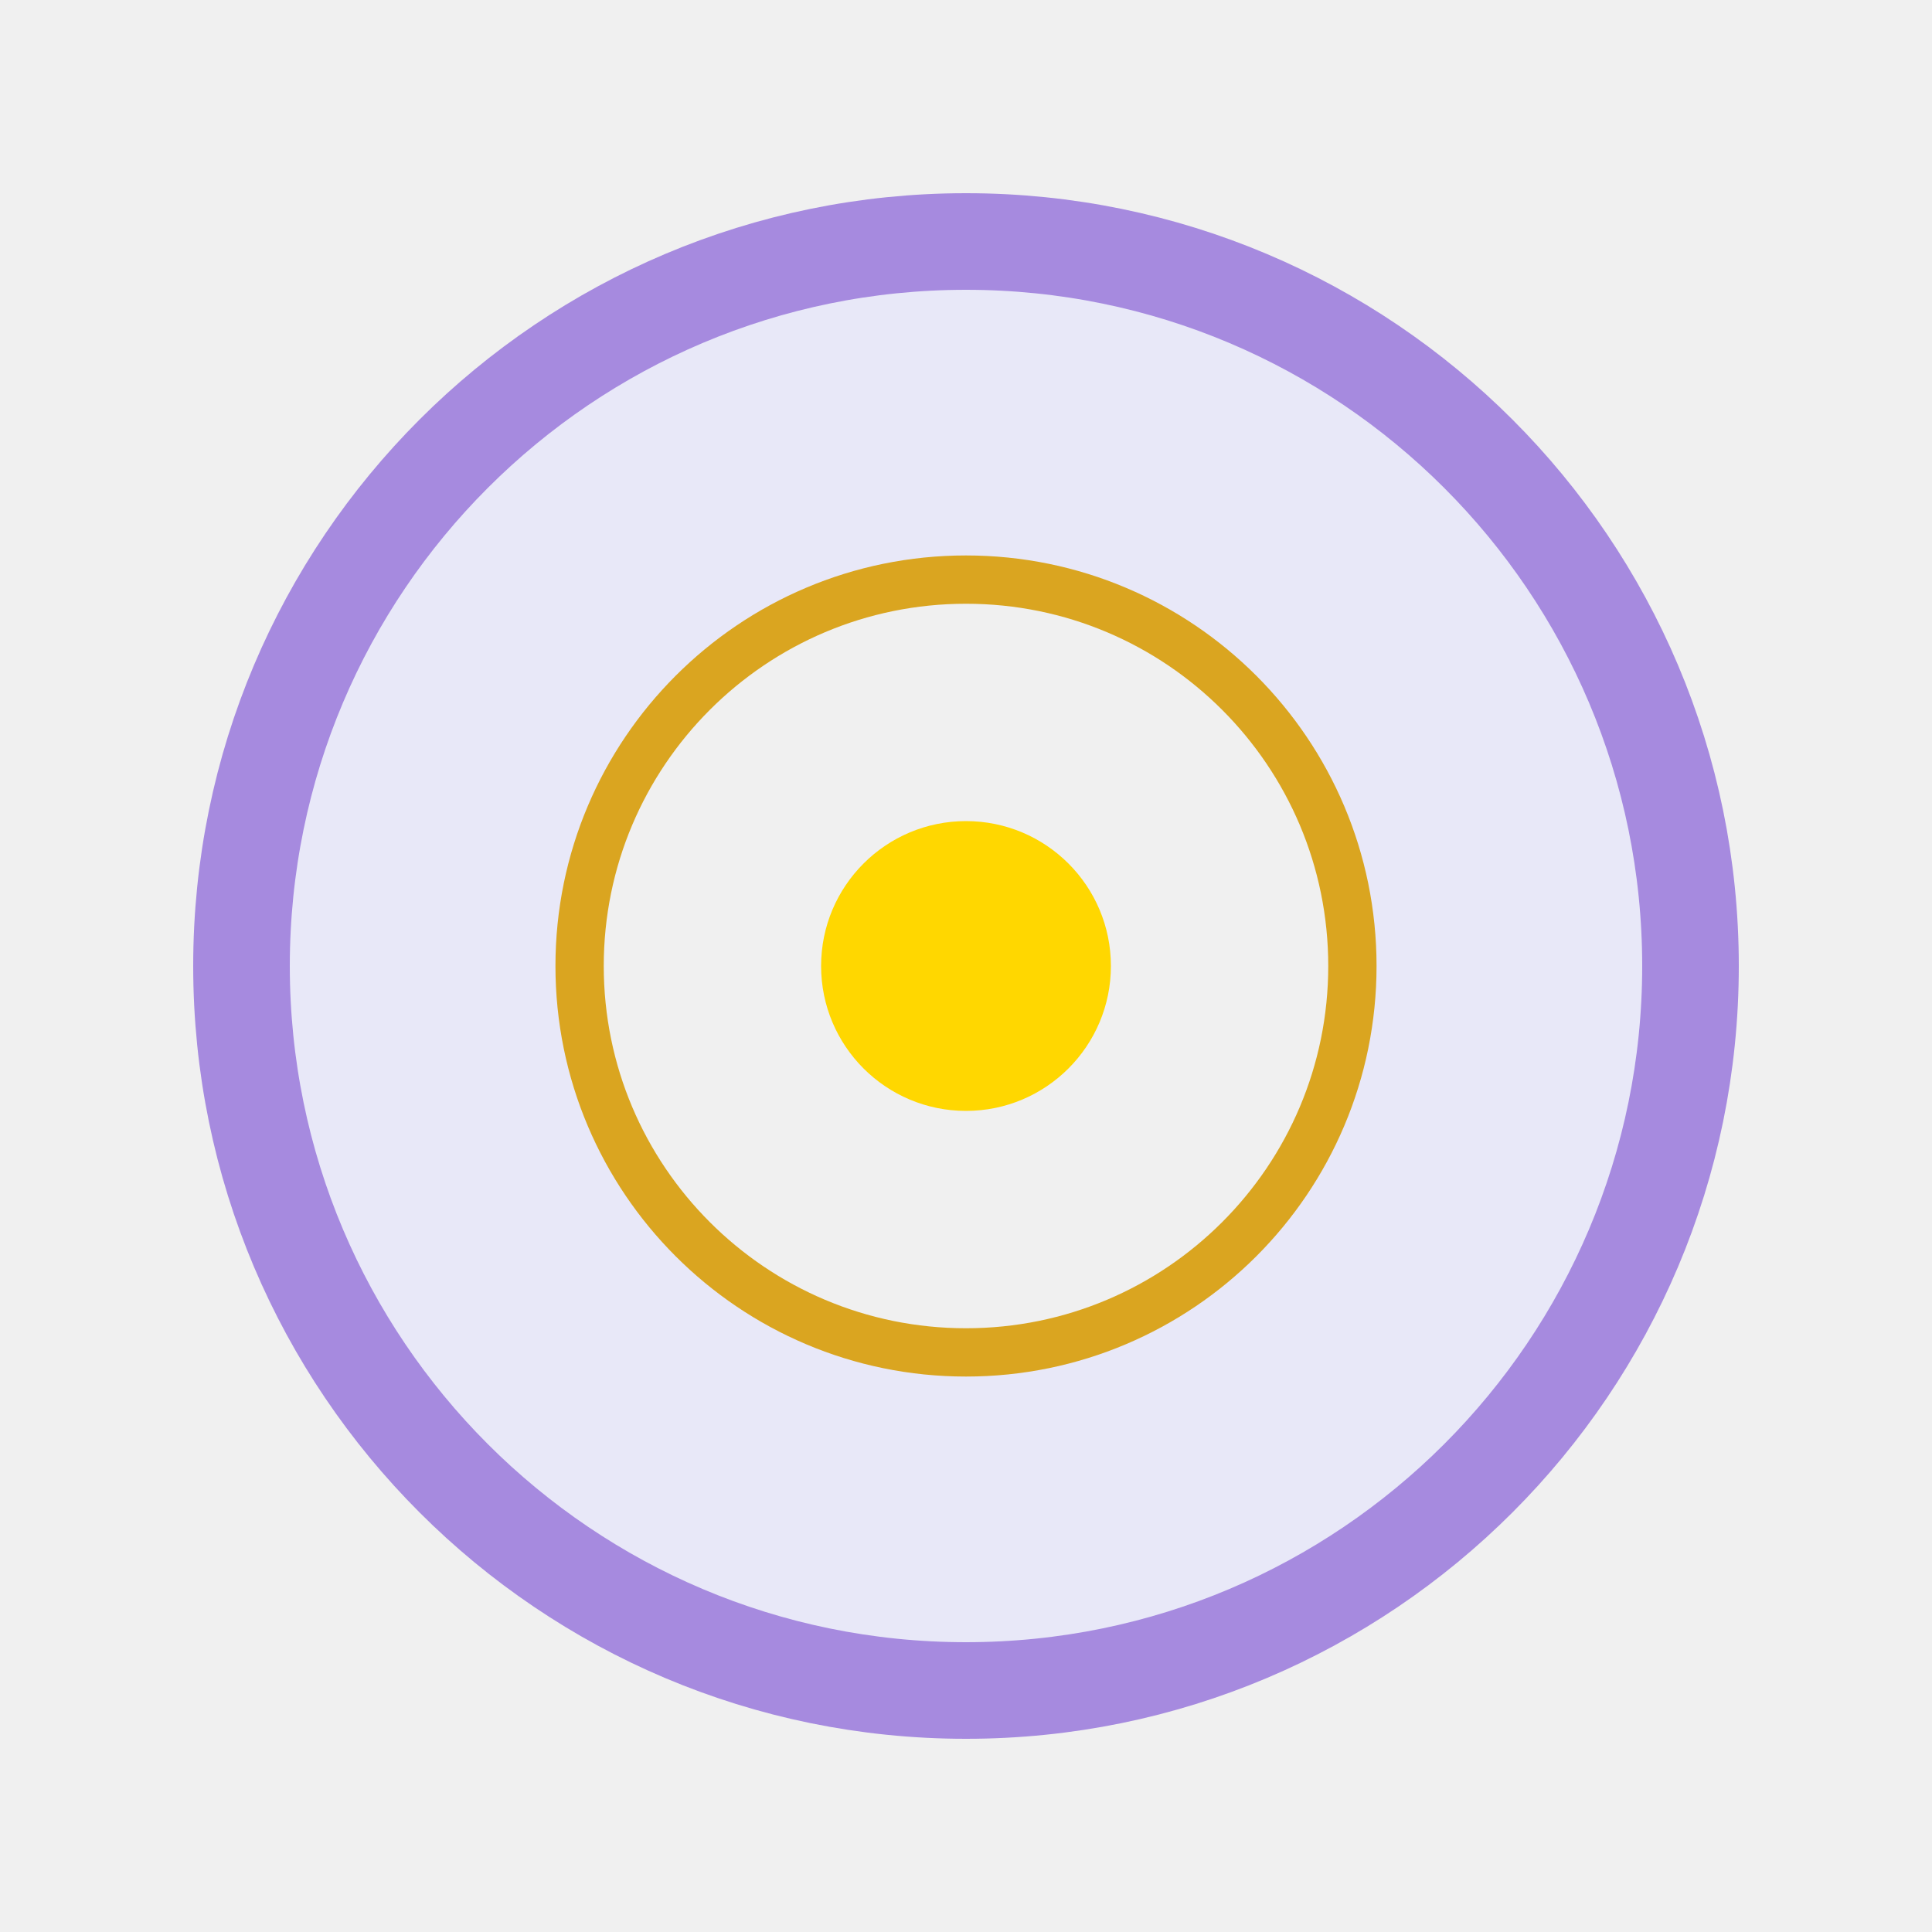
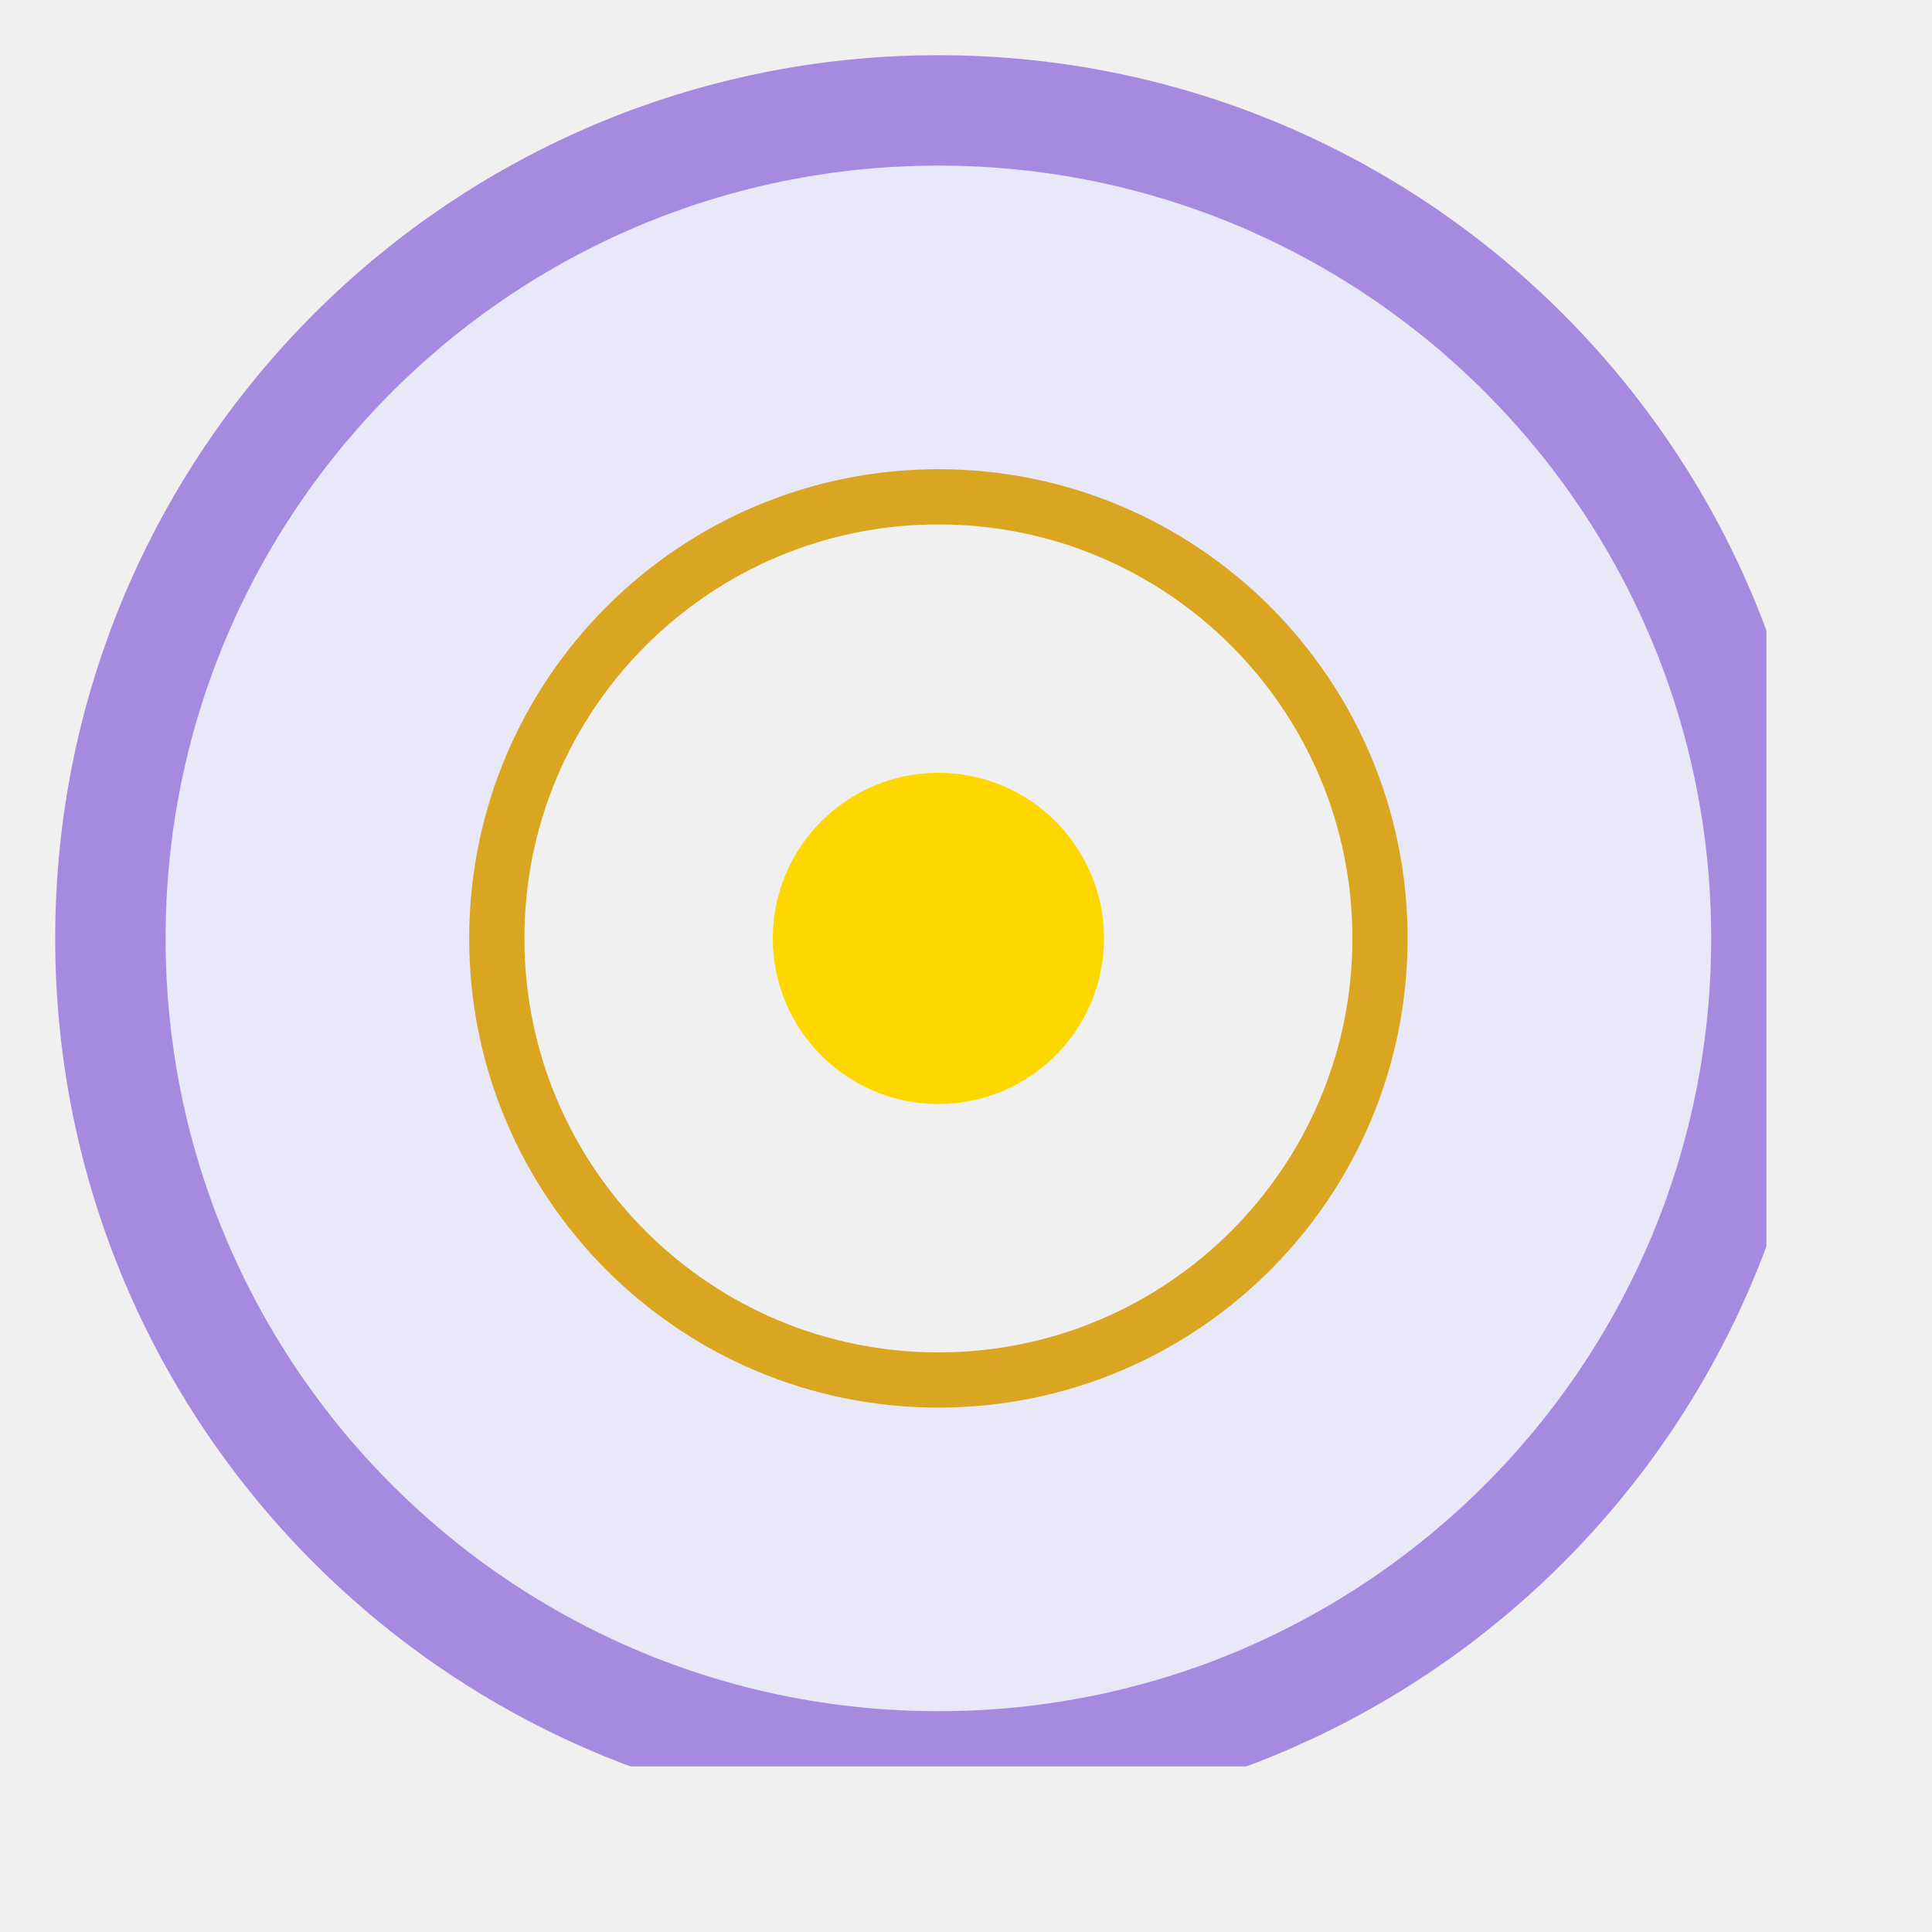
- <svg xmlns="http://www.w3.org/2000/svg" preserveAspectRatio="none" width="40" height="40" viewBox="0 0 40 40">
+ <svg xmlns="http://www.w3.org/2000/svg" preserveAspectRatio="none" width="30" height="30" viewBox="3 3 35 35">
  <defs>
    <mask id="lampMask">
      <rect width="100%" height="100%" fill="white" />
      <circle cx="20" cy="20" r="8" fill="black" />
    </mask>
  </defs>
  <circle cx="20" cy="20" r="15" fill="#E6E6FA" stroke="#9370DB" stroke-width="2" opacity="0.8" mask="url(#lampMask)" />
  <circle cx="20" cy="20" r="8" fill="none" stroke="#DAA520" stroke-width="1" />
  <circle cx="20" cy="20" r="3" fill="#FFD700" />
</svg>
